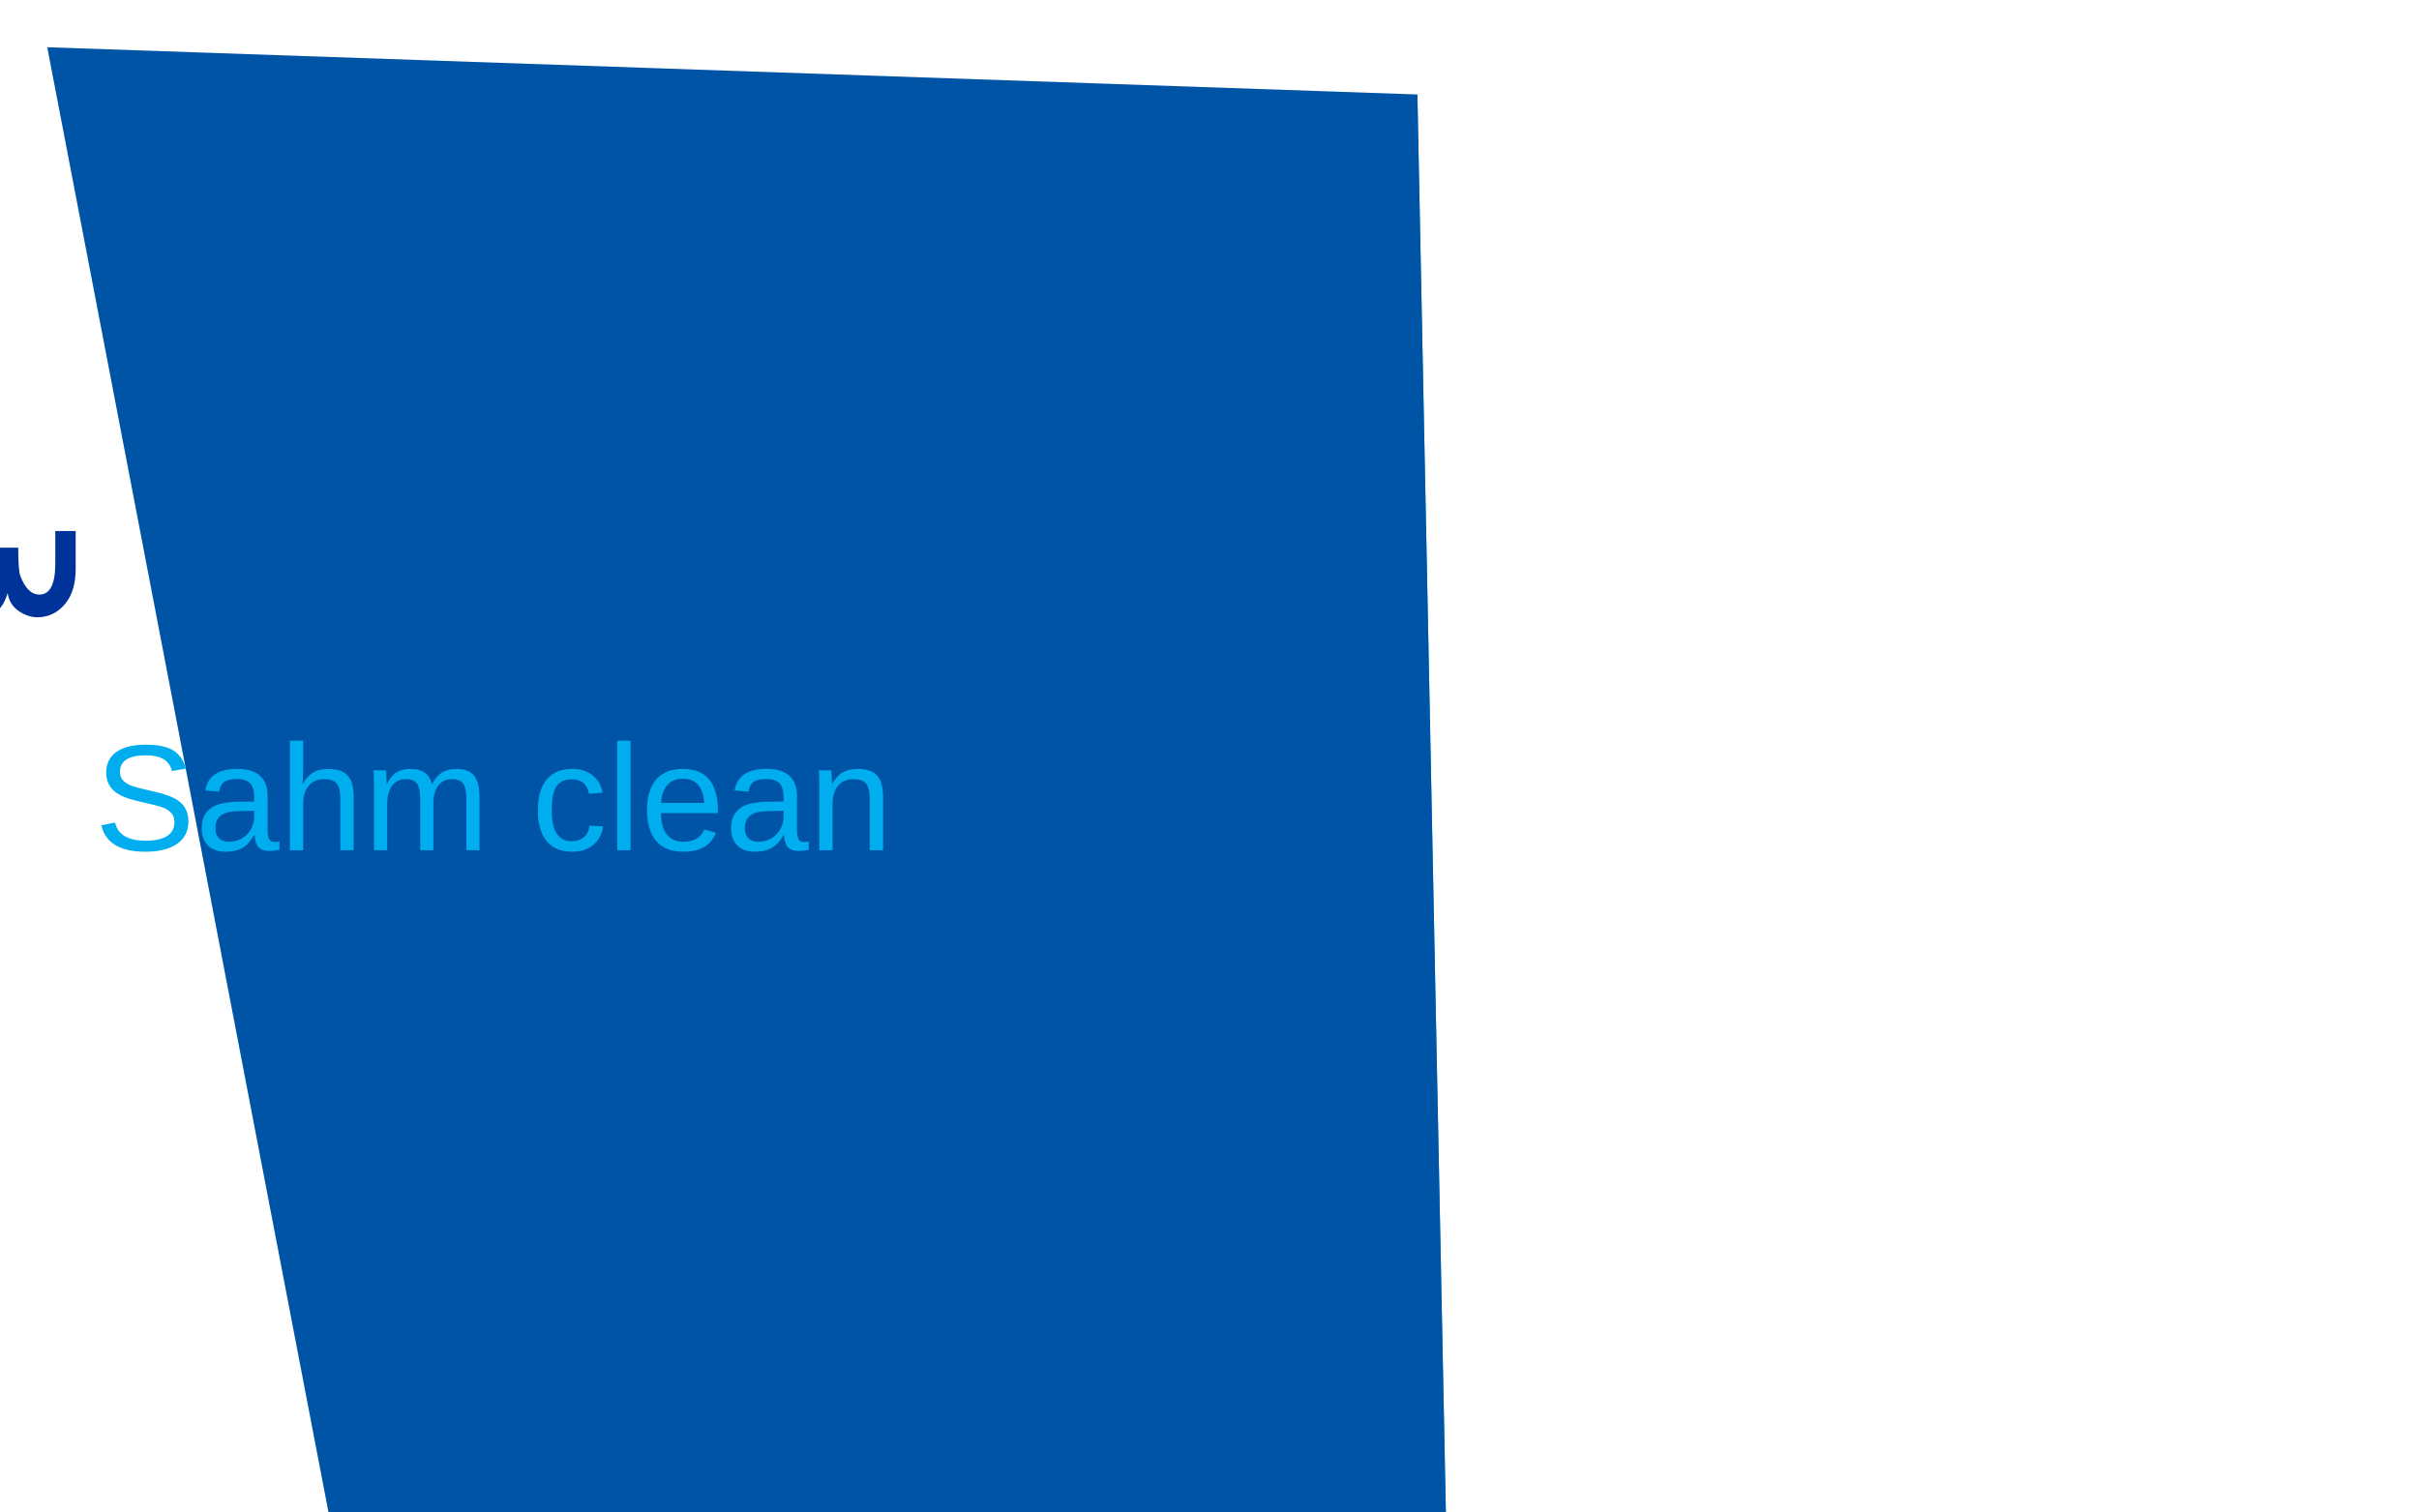
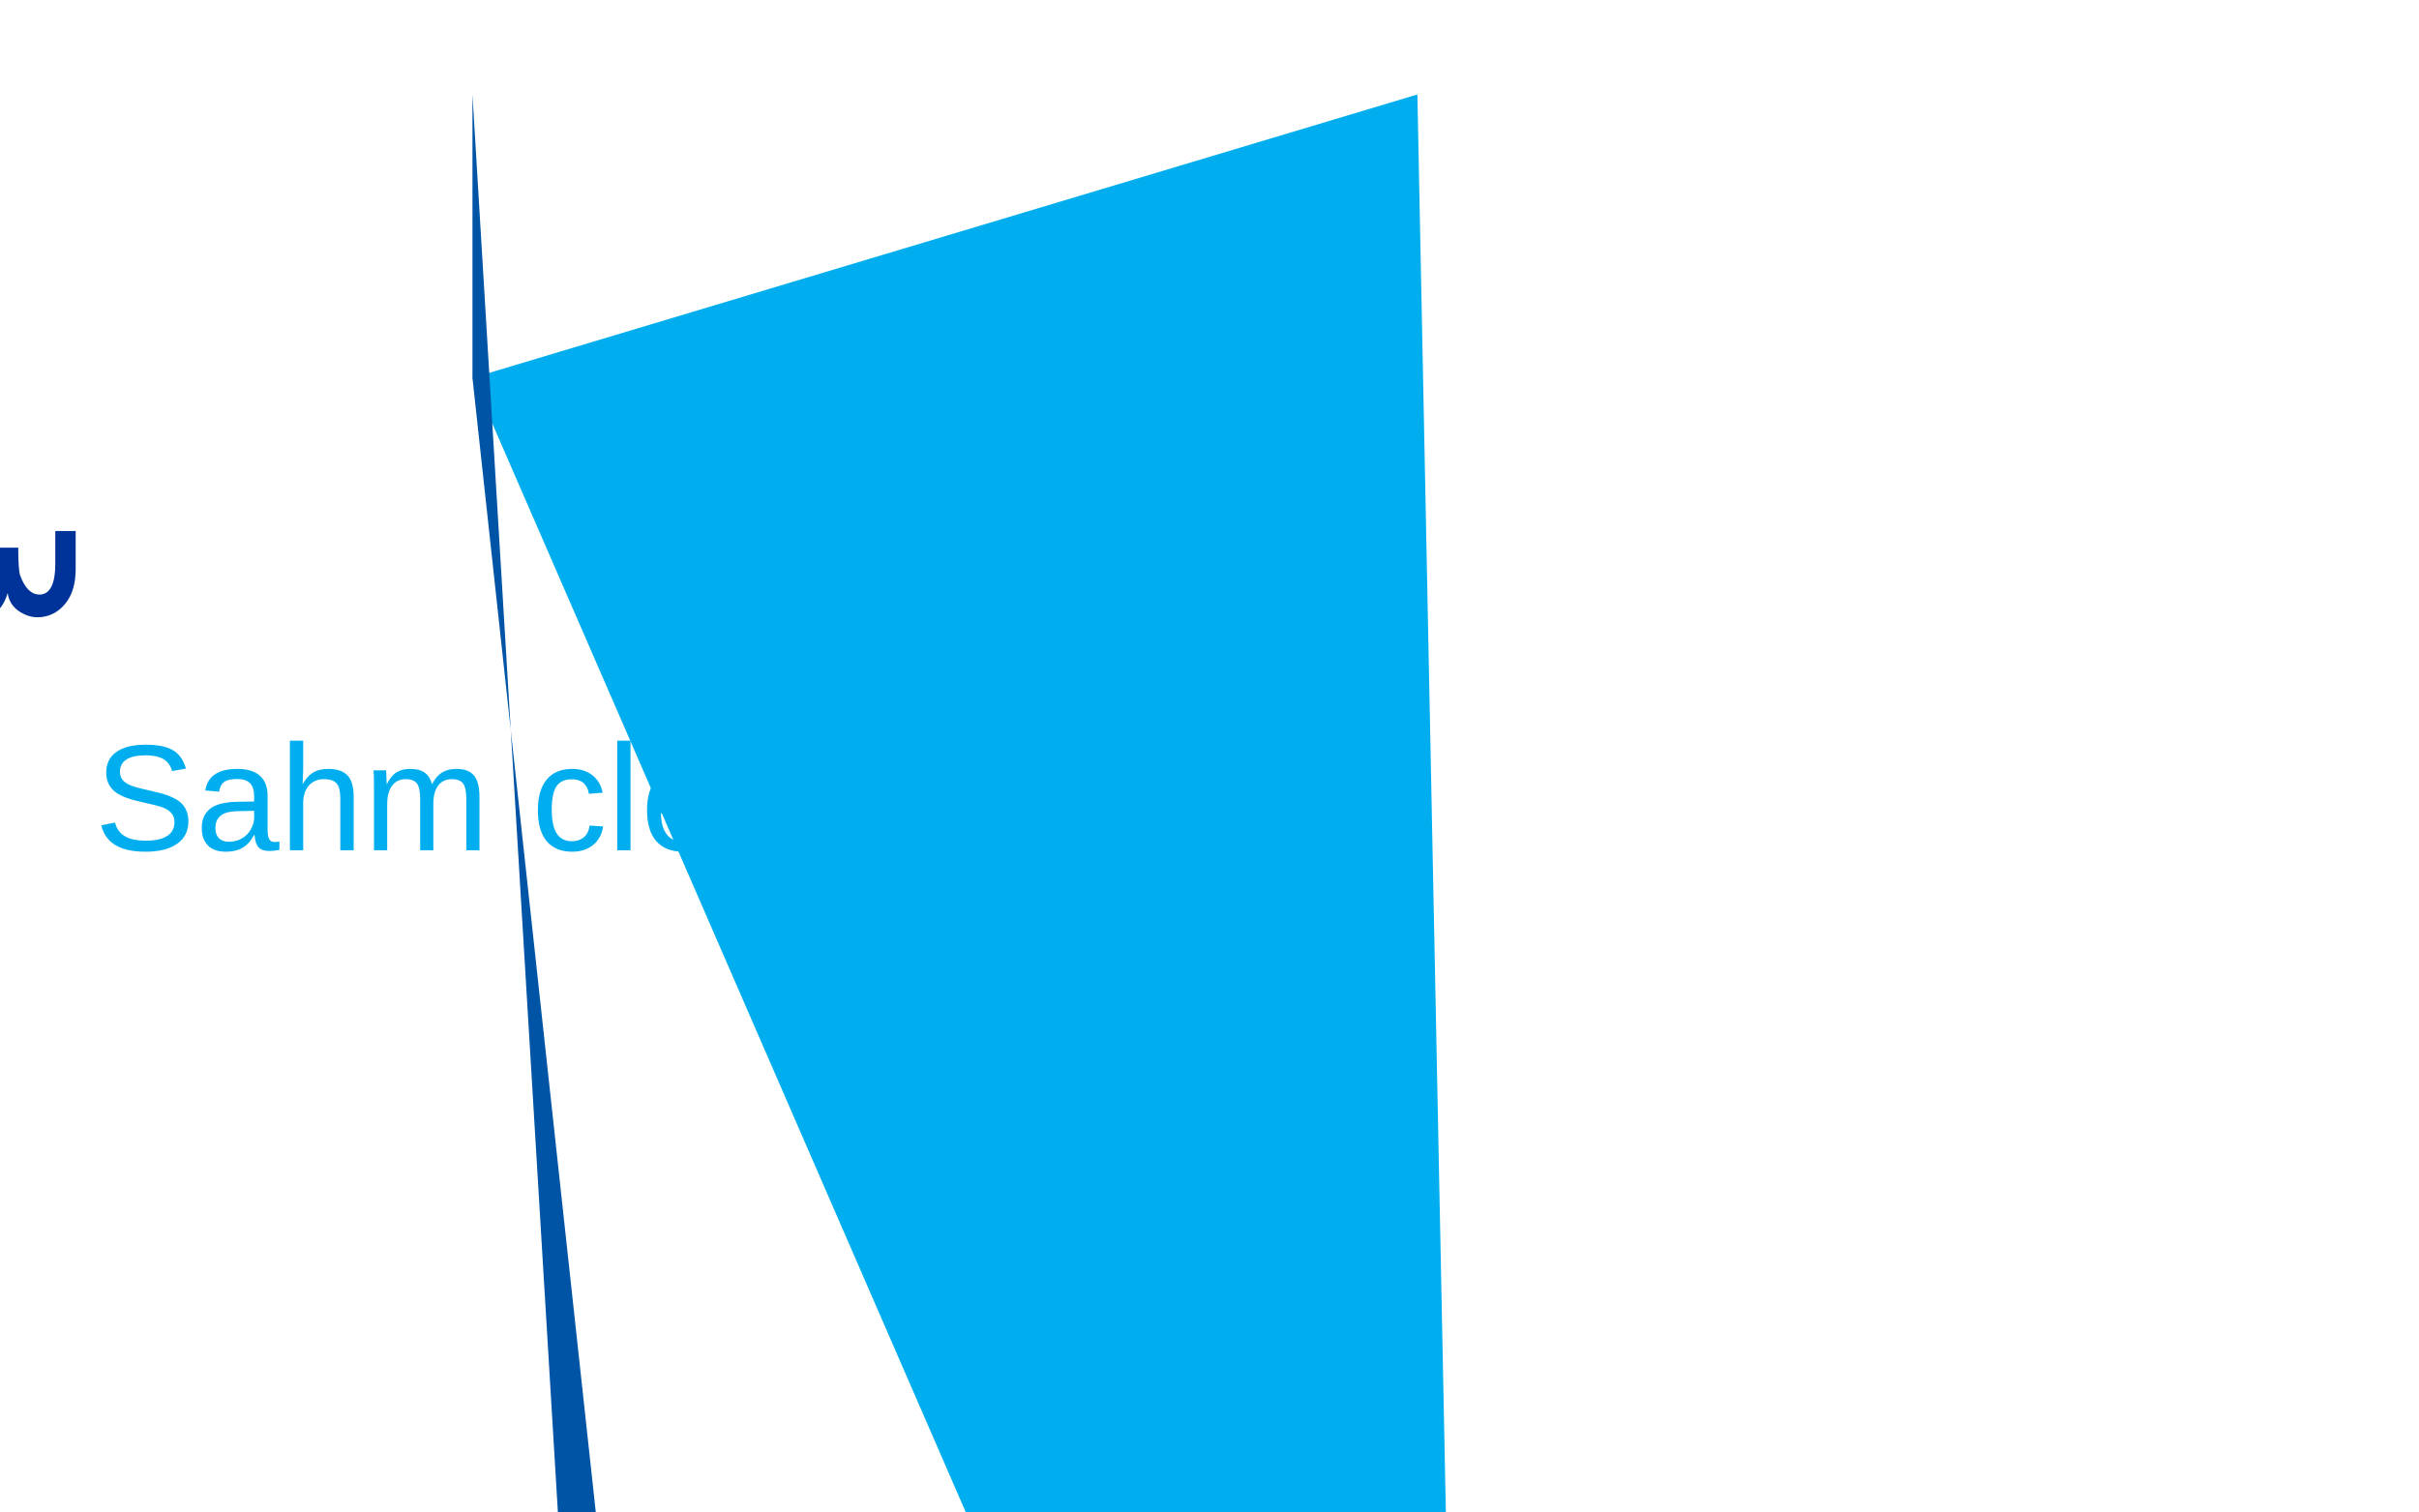
<svg xmlns="http://www.w3.org/2000/svg" width="512" height="320">
  <text x="20" y="130" font-size="48" font-family="Arial" fill="#003399" direction="rtl">سهم كلين</text>
  <path d="M 500,1000 L 400,5000 L 300,20 L 100,80 Z" fill="#00AEEF" />
-   <path d="M 200,1000 L 400,5000 L 300,20 L 010,10 Z" fill="#0054A6" />
+   <path d="M 200,1000 L 400,5000 L 100,20 L 100,80 Z" fill="#0054A6" />
  <text x="20" y="180" font-size="32" font-family="Arial" fill="#00AEEF">Sahm clean</text>
</svg>
